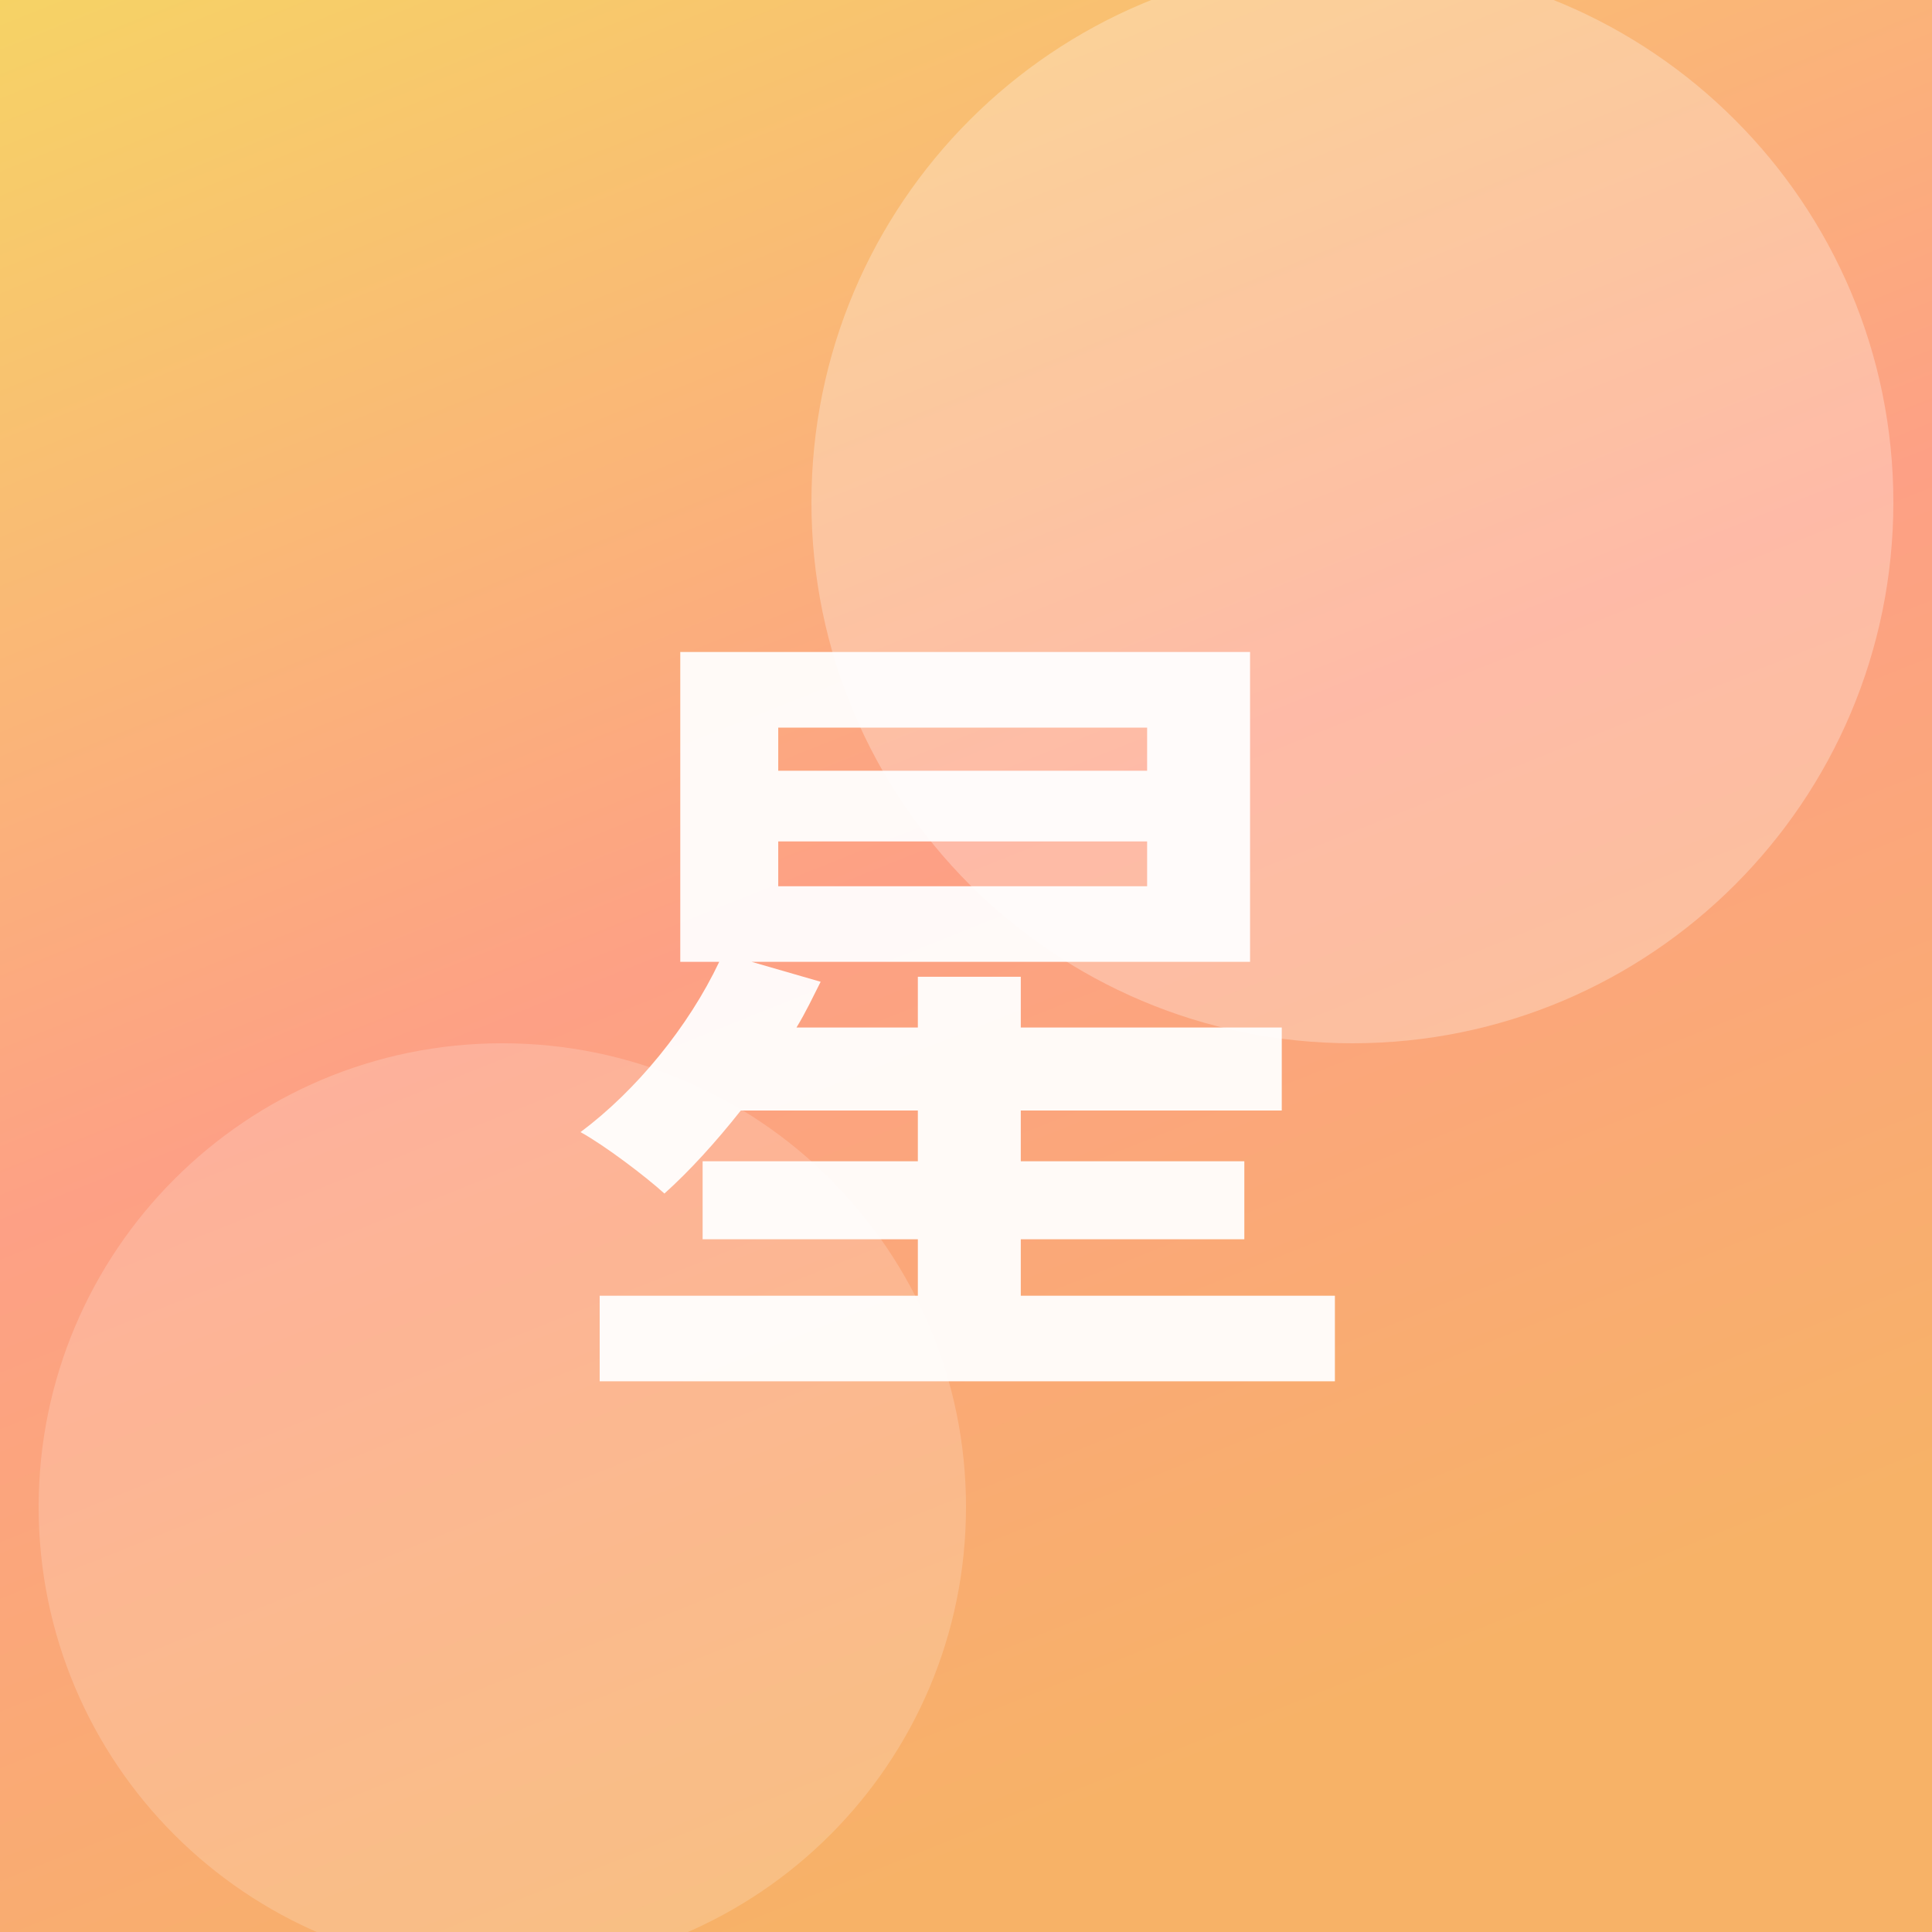
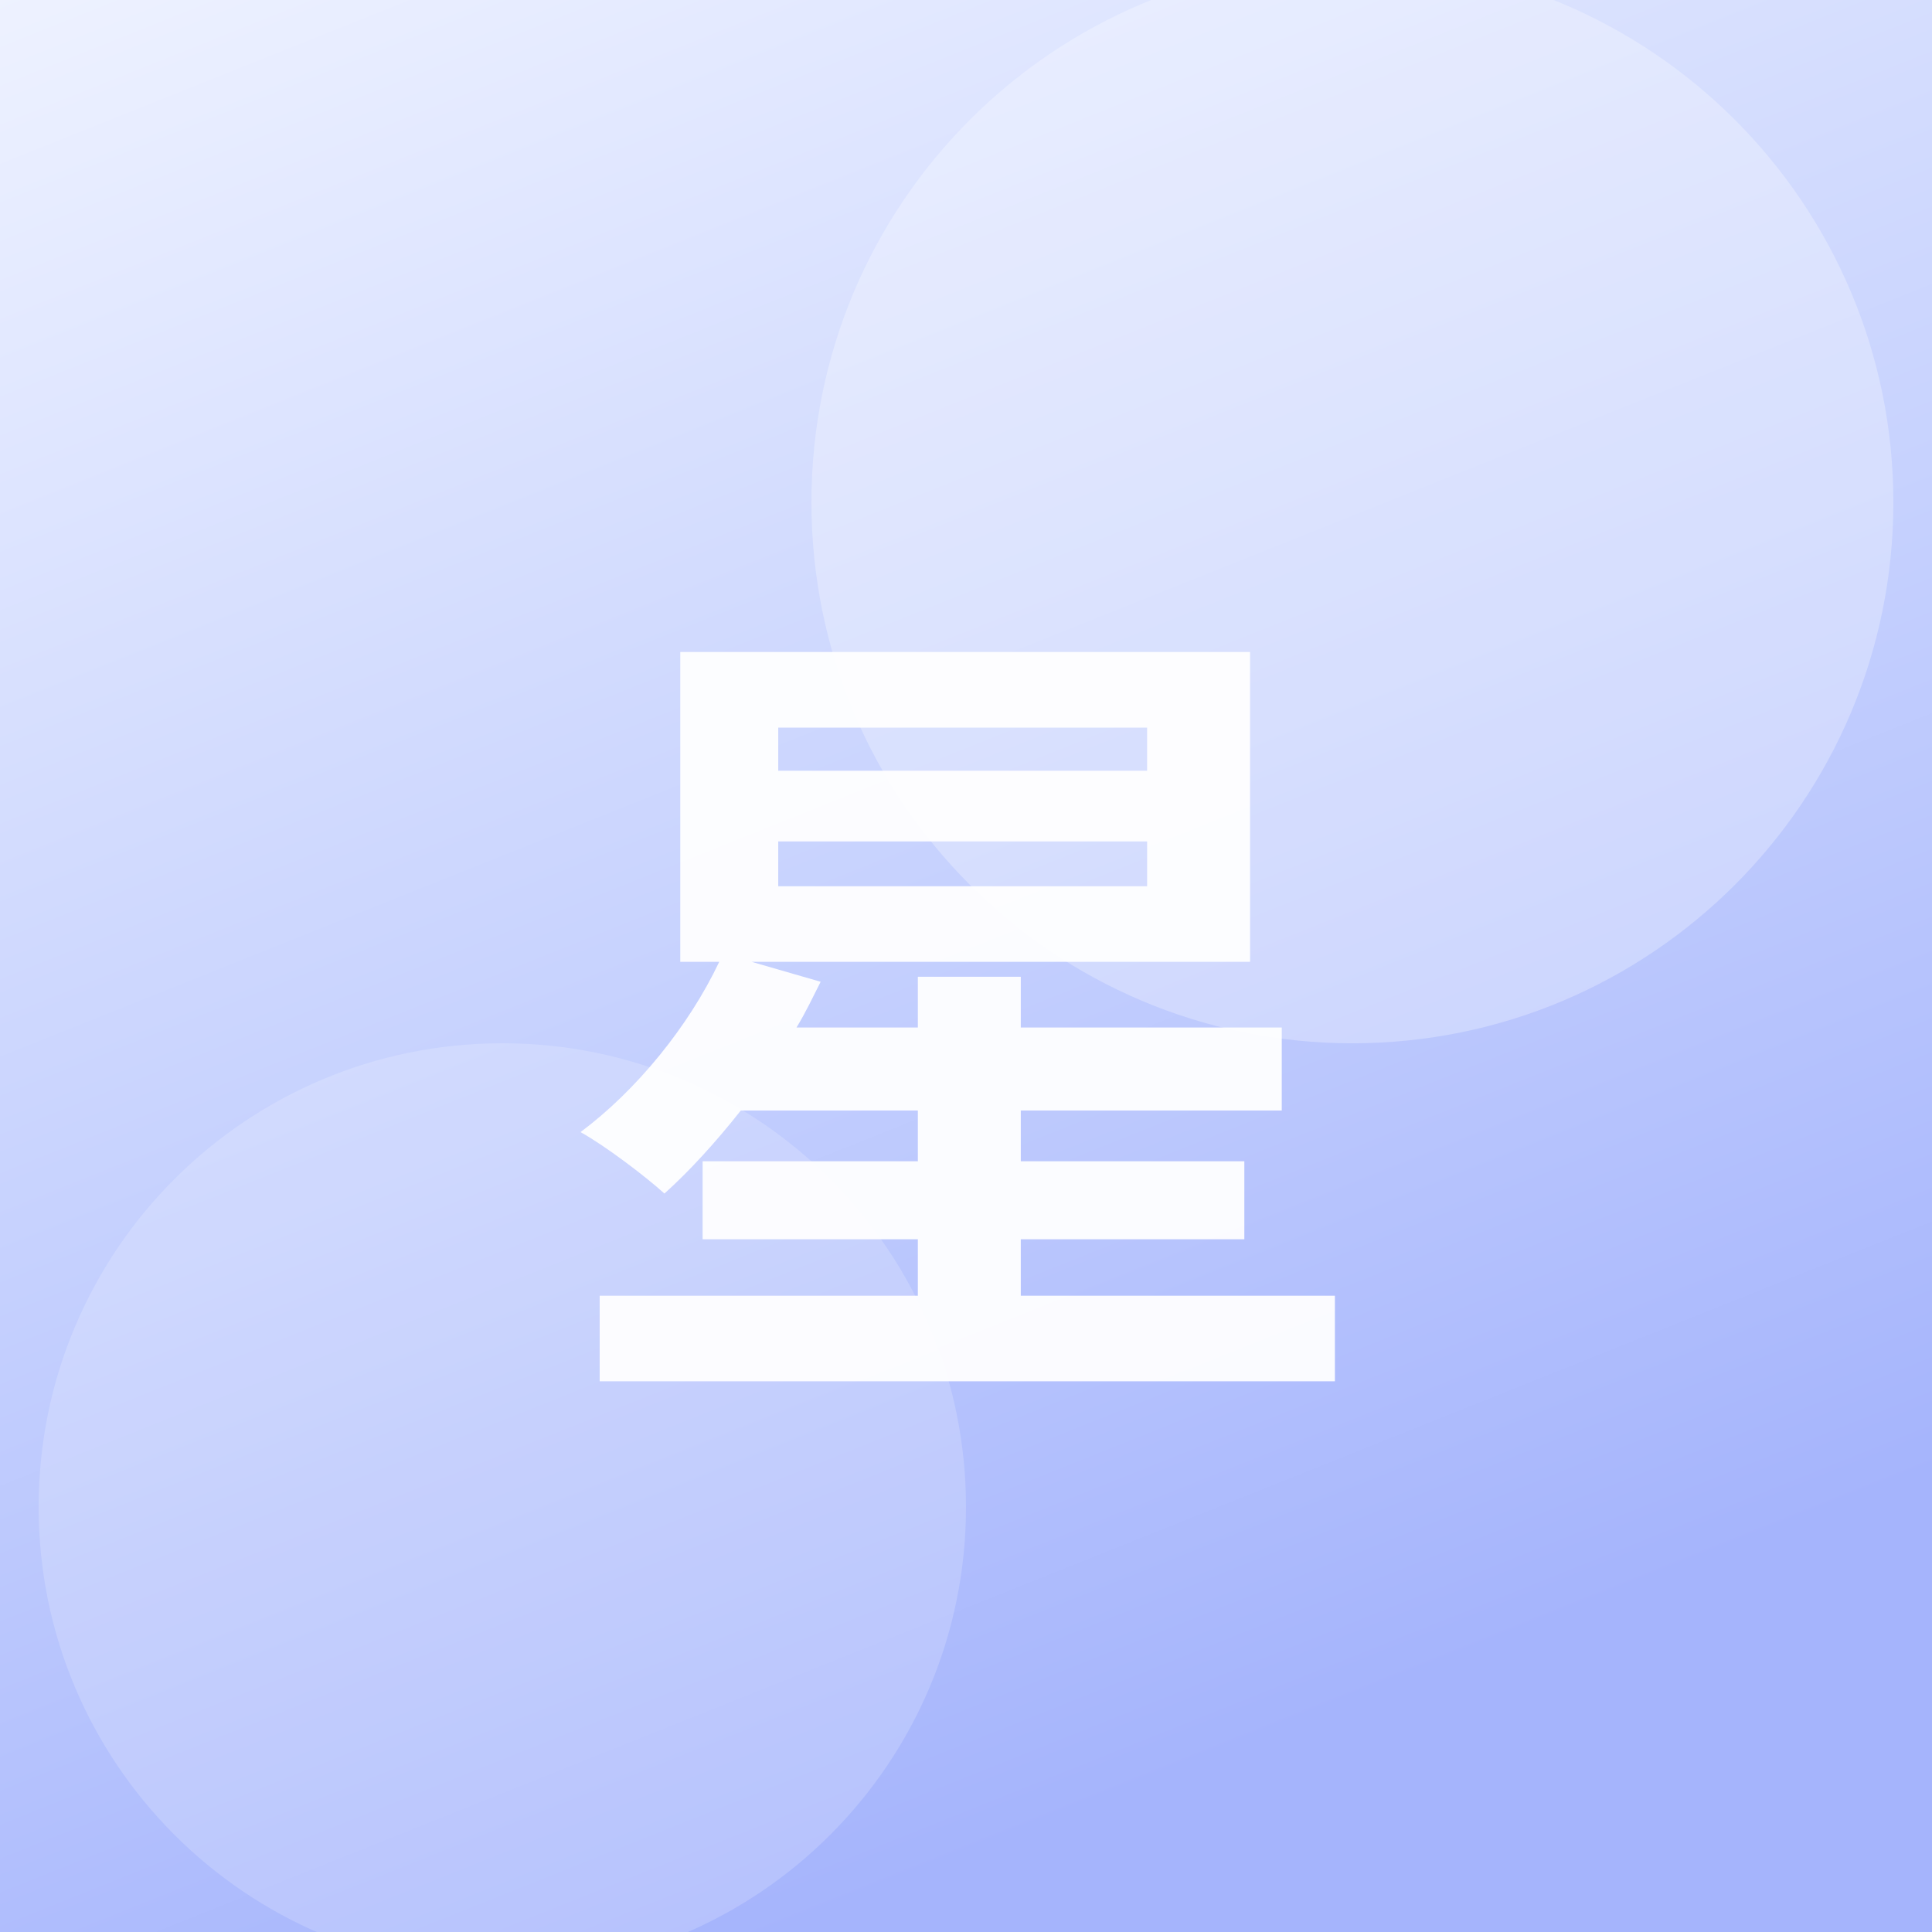
<svg xmlns="http://www.w3.org/2000/svg" viewBox="0 0 200 200" width="200" height="200" role="img">
  <defs>
    <linearGradient id="sky" x1="0" y1="0" x2="0.4" y2="1">
-       <stop offset="0%" stop-color="#f6d365" />
-       <stop offset="55%" stop-color="#fda085" />
-       <stop offset="100%" stop-color="#f7b267" />
+       <stop offset="0%" stop-color="#eef2ff" />
+       <stop offset="55%" stop-color="#c7d2fe" />
+       <stop offset="100%" stop-color="#a5b4fc" />
    </linearGradient>
    <linearGradient id="night" x1="0" y1="0" x2="0.6" y2="1">
      <stop offset="0%" stop-color="#1b1a45" />
      <stop offset="55%" stop-color="#2c2566" />
      <stop offset="100%" stop-color="#101433" />
    </linearGradient>
    <linearGradient id="tunnel" x1="0" y1="0" x2="0" y2="1">
      <stop offset="0%" stop-color="#3a3564" />
      <stop offset="100%" stop-color="#15132e" />
    </linearGradient>
    <linearGradient id="warm" x1="0" y1="0" x2="0.5" y2="1">
-       <stop offset="0%" stop-color="#f6d365" />
-       <stop offset="100%" stop-color="#f7b267" />
+       <stop offset="0%" stop-color="#eef2ff" />
+       <stop offset="100%" stop-color="#a5b4fc" />
    </linearGradient>
    <linearGradient id="mist" x1="0" y1="0" x2="0.3" y2="1">
-       <stop offset="0%" stop-color="#fda085" />
-       <stop offset="100%" stop-color="#f7b267" />
+       <stop offset="0%" stop-color="#c7d2fe" />
+       <stop offset="100%" stop-color="#a5b4fc" />
    </linearGradient>
    <radialGradient id="glow" cx="50%" cy="50%">
      <stop offset="0%" stop-color="#ffffff" stop-opacity="0.55" />
      <stop offset="100%" stop-color="#ffffff" stop-opacity="0" />
    </radialGradient>
  </defs>
  <rect width="200" height="200" fill="url(#sky)" />
  <circle cx="140" cy="52" r="56" fill="rgba(255,255,255,0.28)" />
  <circle cx="52" cy="156" r="48" fill="rgba(255,255,255,0.18)" />
  <text x="50%" y="50%" text-anchor="middle" dominant-baseline="central" font-family="PingFang SC, Microsoft YaHei, sans-serif" font-size="86" font-weight="700" fill="rgba(255,255,255,0.94)">星</text>
</svg>
